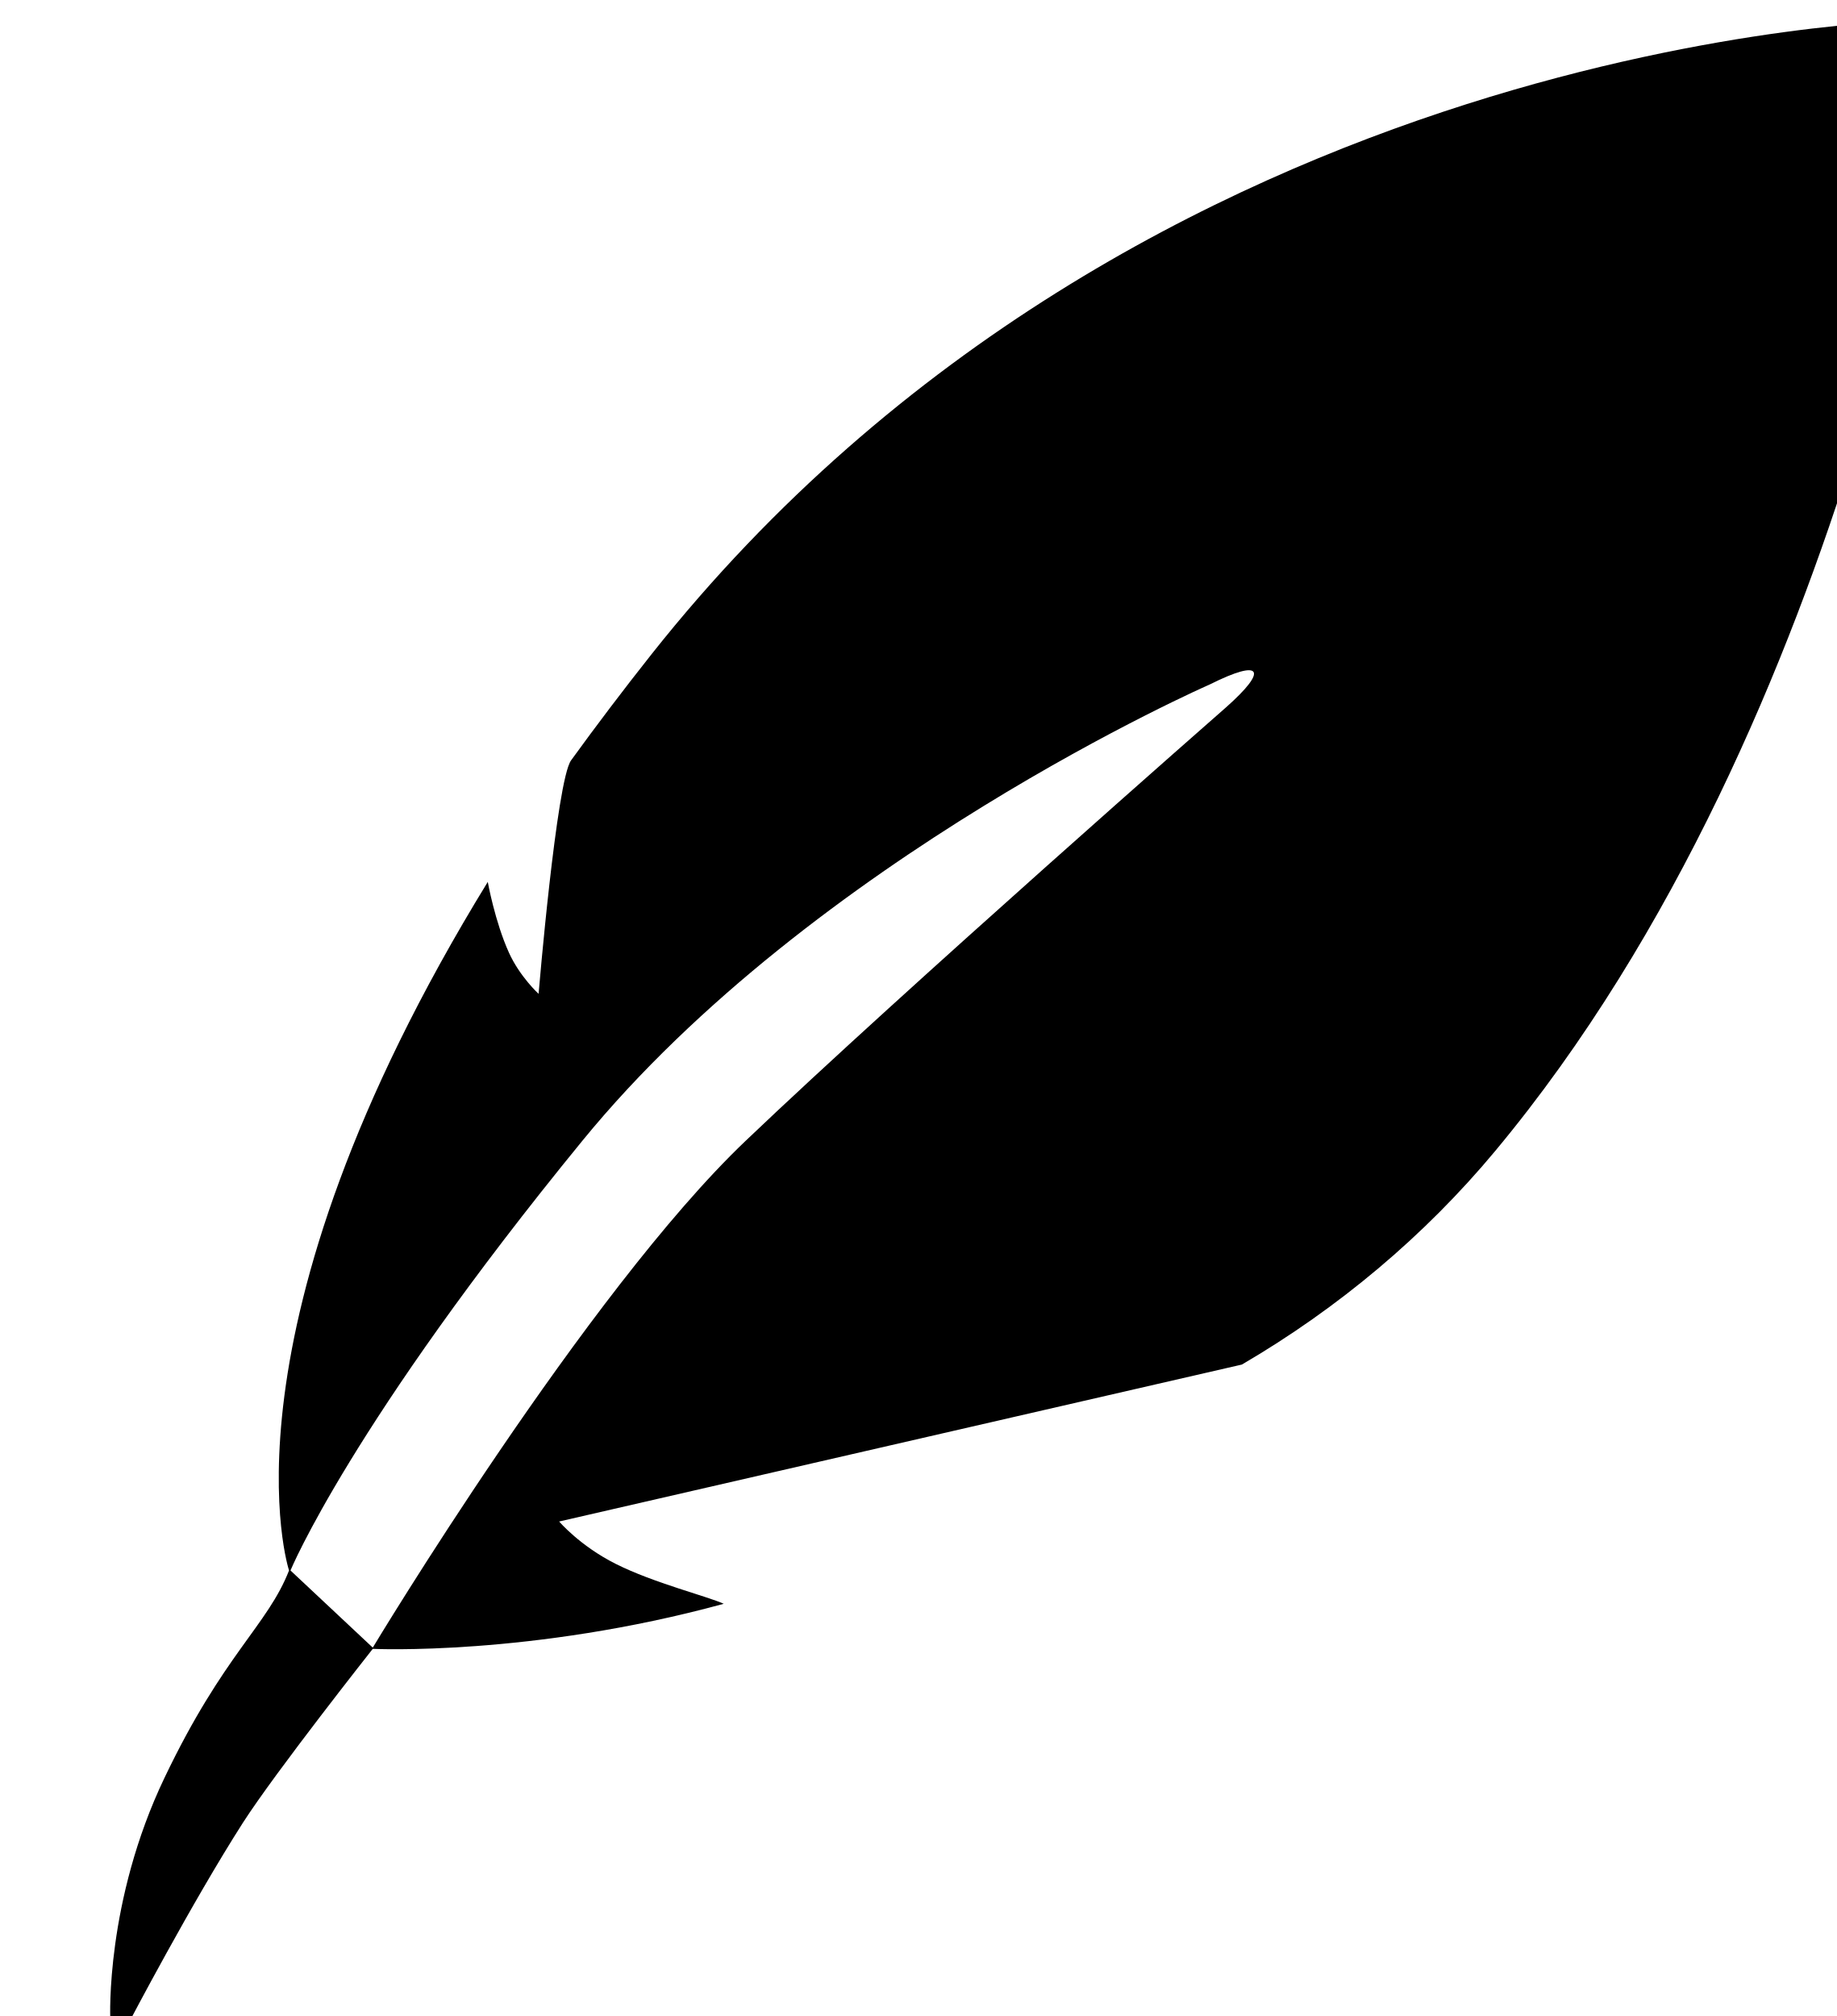
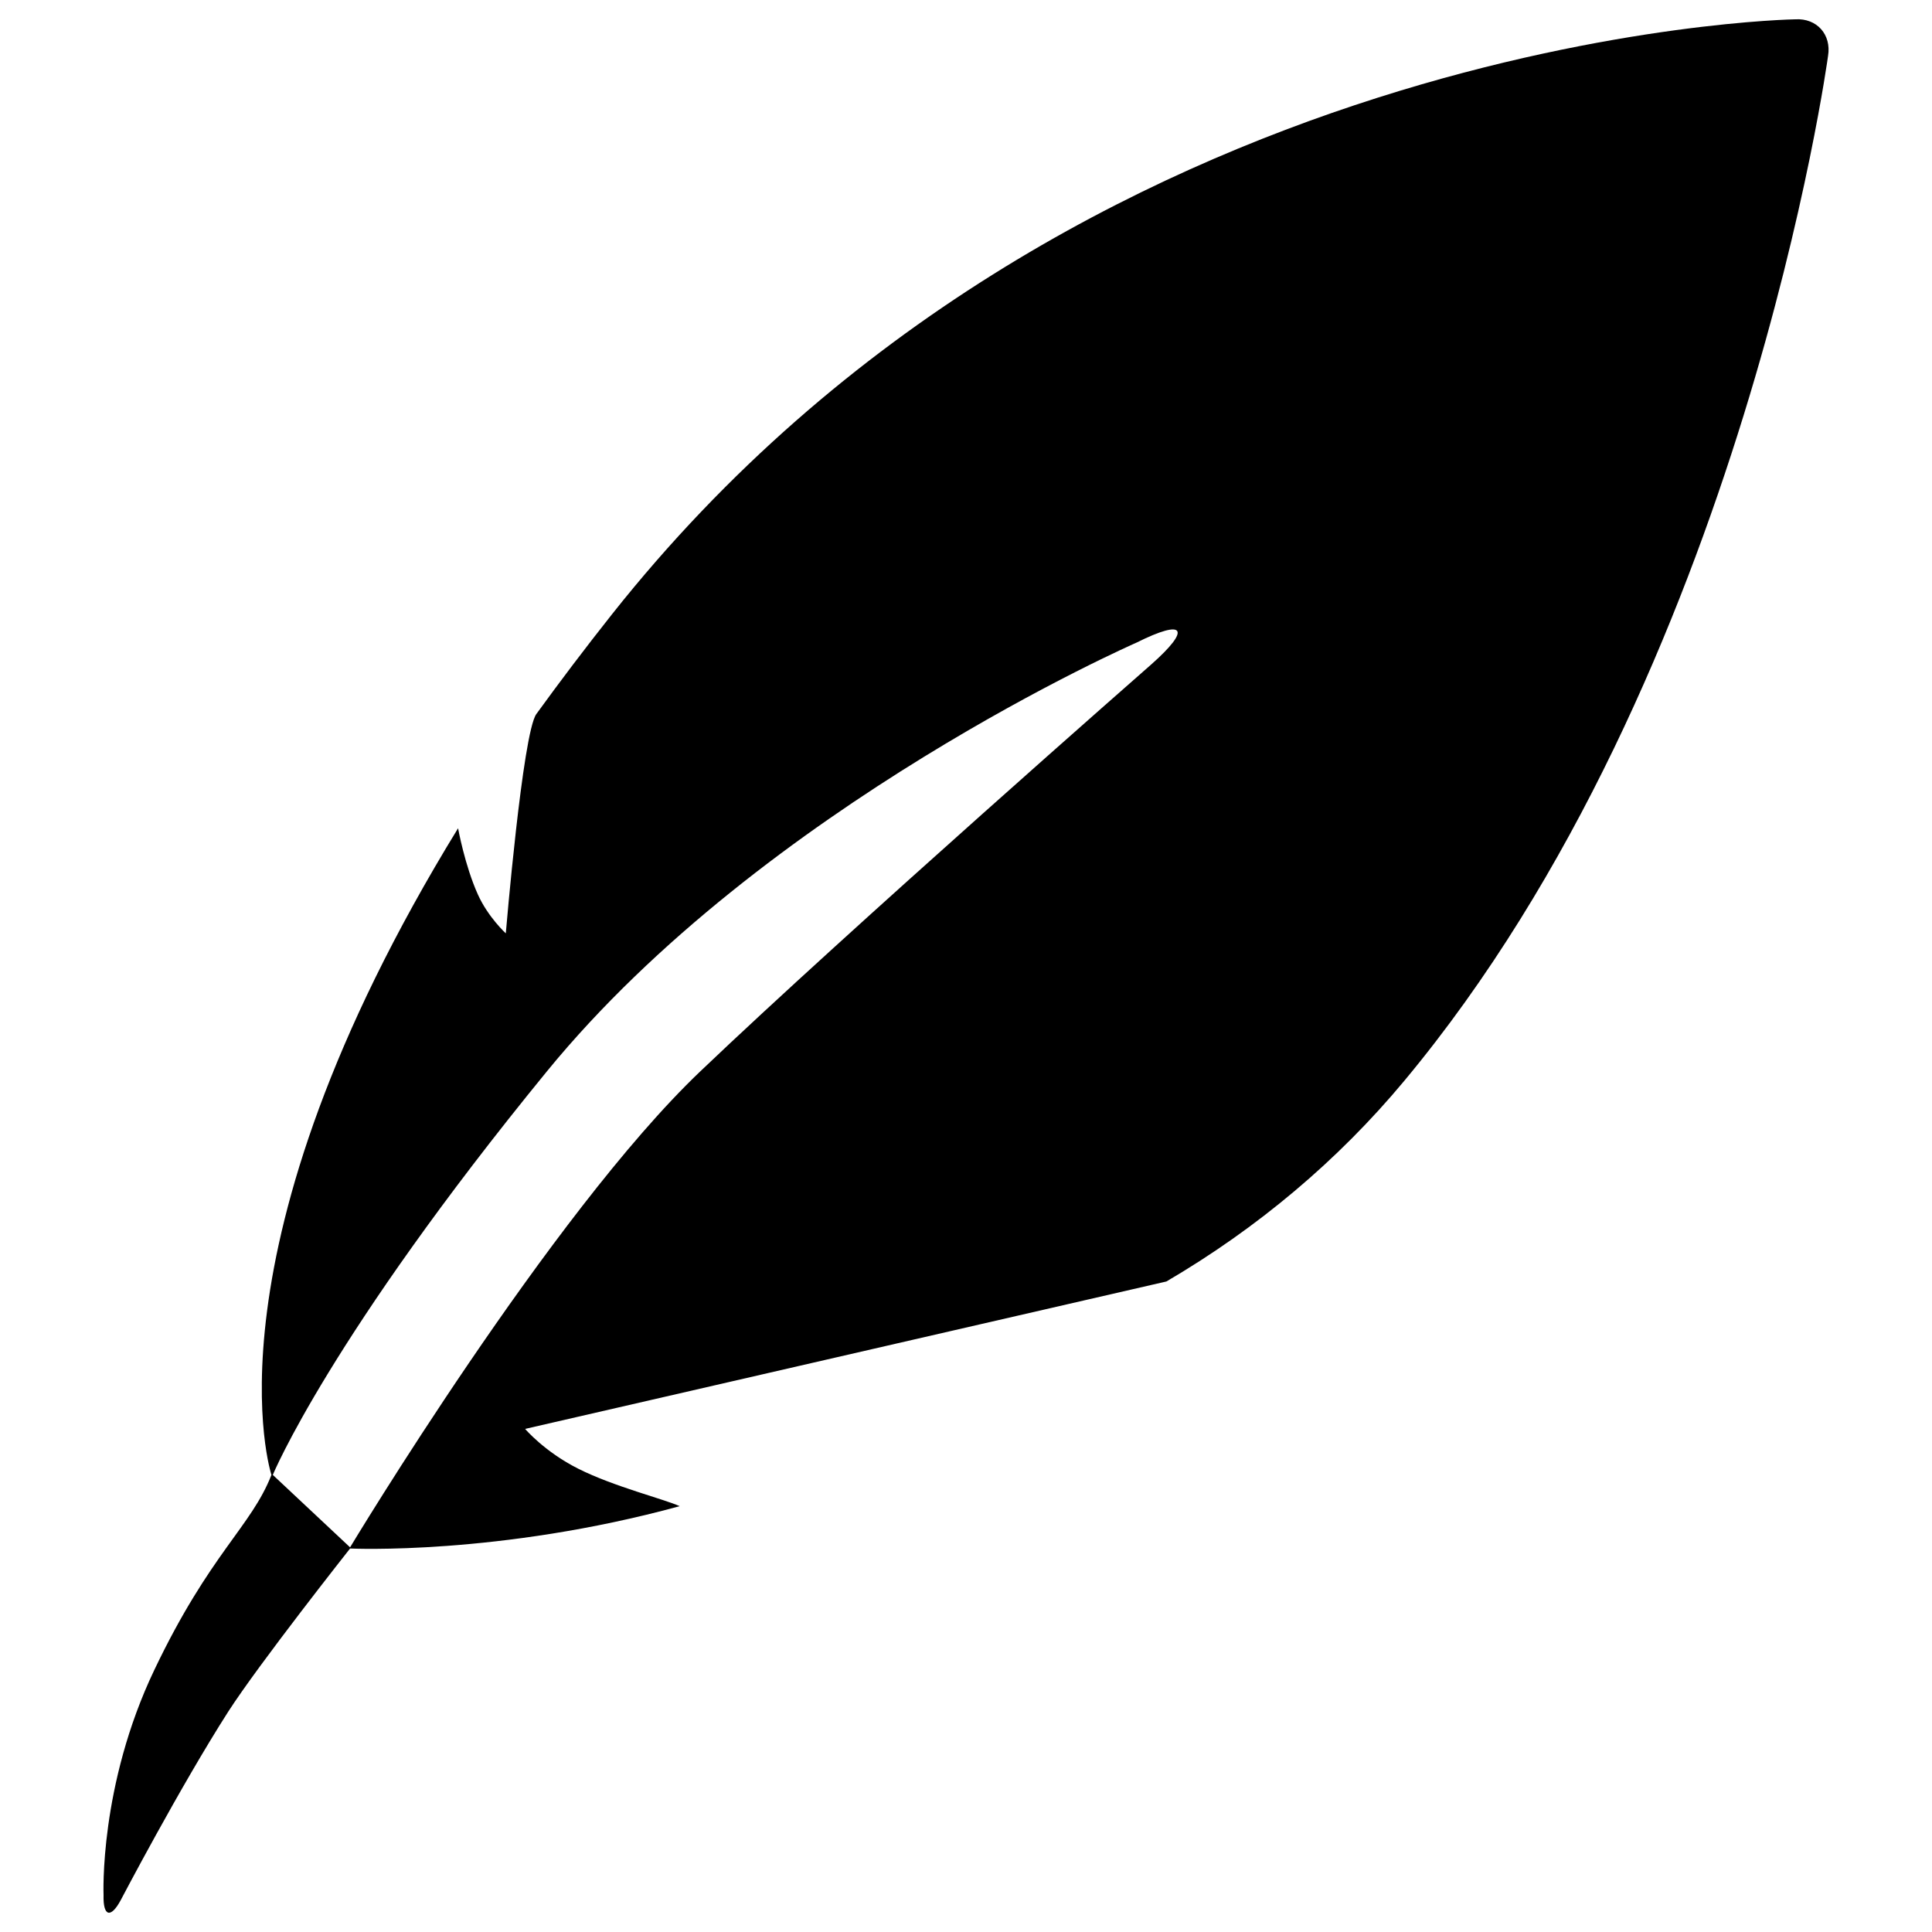
- <svg xmlns="http://www.w3.org/2000/svg">
-   <path d="M929.2,10c0,0-373,5.8-612.4,307.9c-14.1,17.8-27.1,35-39.2,51.7c-7.1,9.8-15.8,113.5-15.8,113.5s-9.1-8.3-14.4-20c-6.8-15-10.3-34.4-10.3-34.4c-134.8,219.6-96.6,334.7-96.6,334.7C130,790.2,108.7,804,80,864.1c-28.8,60.1-26.4,116.8-26.4,116.8c-0.3,11.2,3.8,12.2,9,2.4c0,0,30.6-58.4,55.5-97.3c16-24.9,63.1-84.5,63.1-84.5s76.9,3.7,170.6-21.9c-7.8-3.6-34-10.1-52.5-19.4c-17.5-8.8-27.5-20.6-27.5-20.6l331.9-76.3c47-27.5,88.8-62.6,123.1-103.8C902.8,348.2,946.2,28.9,946.2,28.9C948,17.9,940.4,9.3,929.2,10z M595.9,343.9c0,0-155.9,136.7-233.4,210.6C285,628.3,181.2,800.9,181.2,800.9l-40-37.5c0,0,29.4-71.3,141.9-208.9c112.5-137.6,305.2-221.9,305.2-221.9C613.3,320.1,616.8,325.4,595.9,343.9z" />
+ <svg xmlns="http://www.w3.org/2000/svg" version="1.1" x="0px" y="0px" viewBox="0 0 1000 1000" enable-background="new 0 0 1000 1000" xml:space="preserve">
+   <g>
+     <path d="M929.2,10c0,0-373,5.8-612.4,307.9c-14.1,17.8-27.1,35-39.2,51.7c-7.1,9.8-15.8,113.5-15.8,113.5s-9.1-8.3-14.4-20c-6.8-15-10.3-34.4-10.3-34.4c-134.8,219.6-96.6,334.7-96.6,334.7C130,790.2,108.7,804,80,864.1c-28.8,60.1-26.4,116.8-26.4,116.8c-0.3,11.2,3.8,12.2,9,2.4c0,0,30.6-58.4,55.5-97.3c16-24.9,63.1-84.5,63.1-84.5s76.9,3.7,170.6-21.9c-7.8-3.6-34-10.1-52.5-19.4c-17.5-8.8-27.5-20.6-27.5-20.6l331.9-76.3c47-27.5,88.8-62.6,123.1-103.8C902.8,348.2,946.2,28.9,946.2,28.9C948,17.9,940.4,9.3,929.2,10z M595.9,343.9c0,0-155.9,136.7-233.4,210.6C285,628.3,181.2,800.9,181.2,800.9l-40-37.5c0,0,29.4-71.3,141.9-208.9c112.5-137.6,305.2-221.9,305.2-221.9C613.3,320.1,616.8,325.4,595.9,343.9z" />
+   </g>
</svg>
